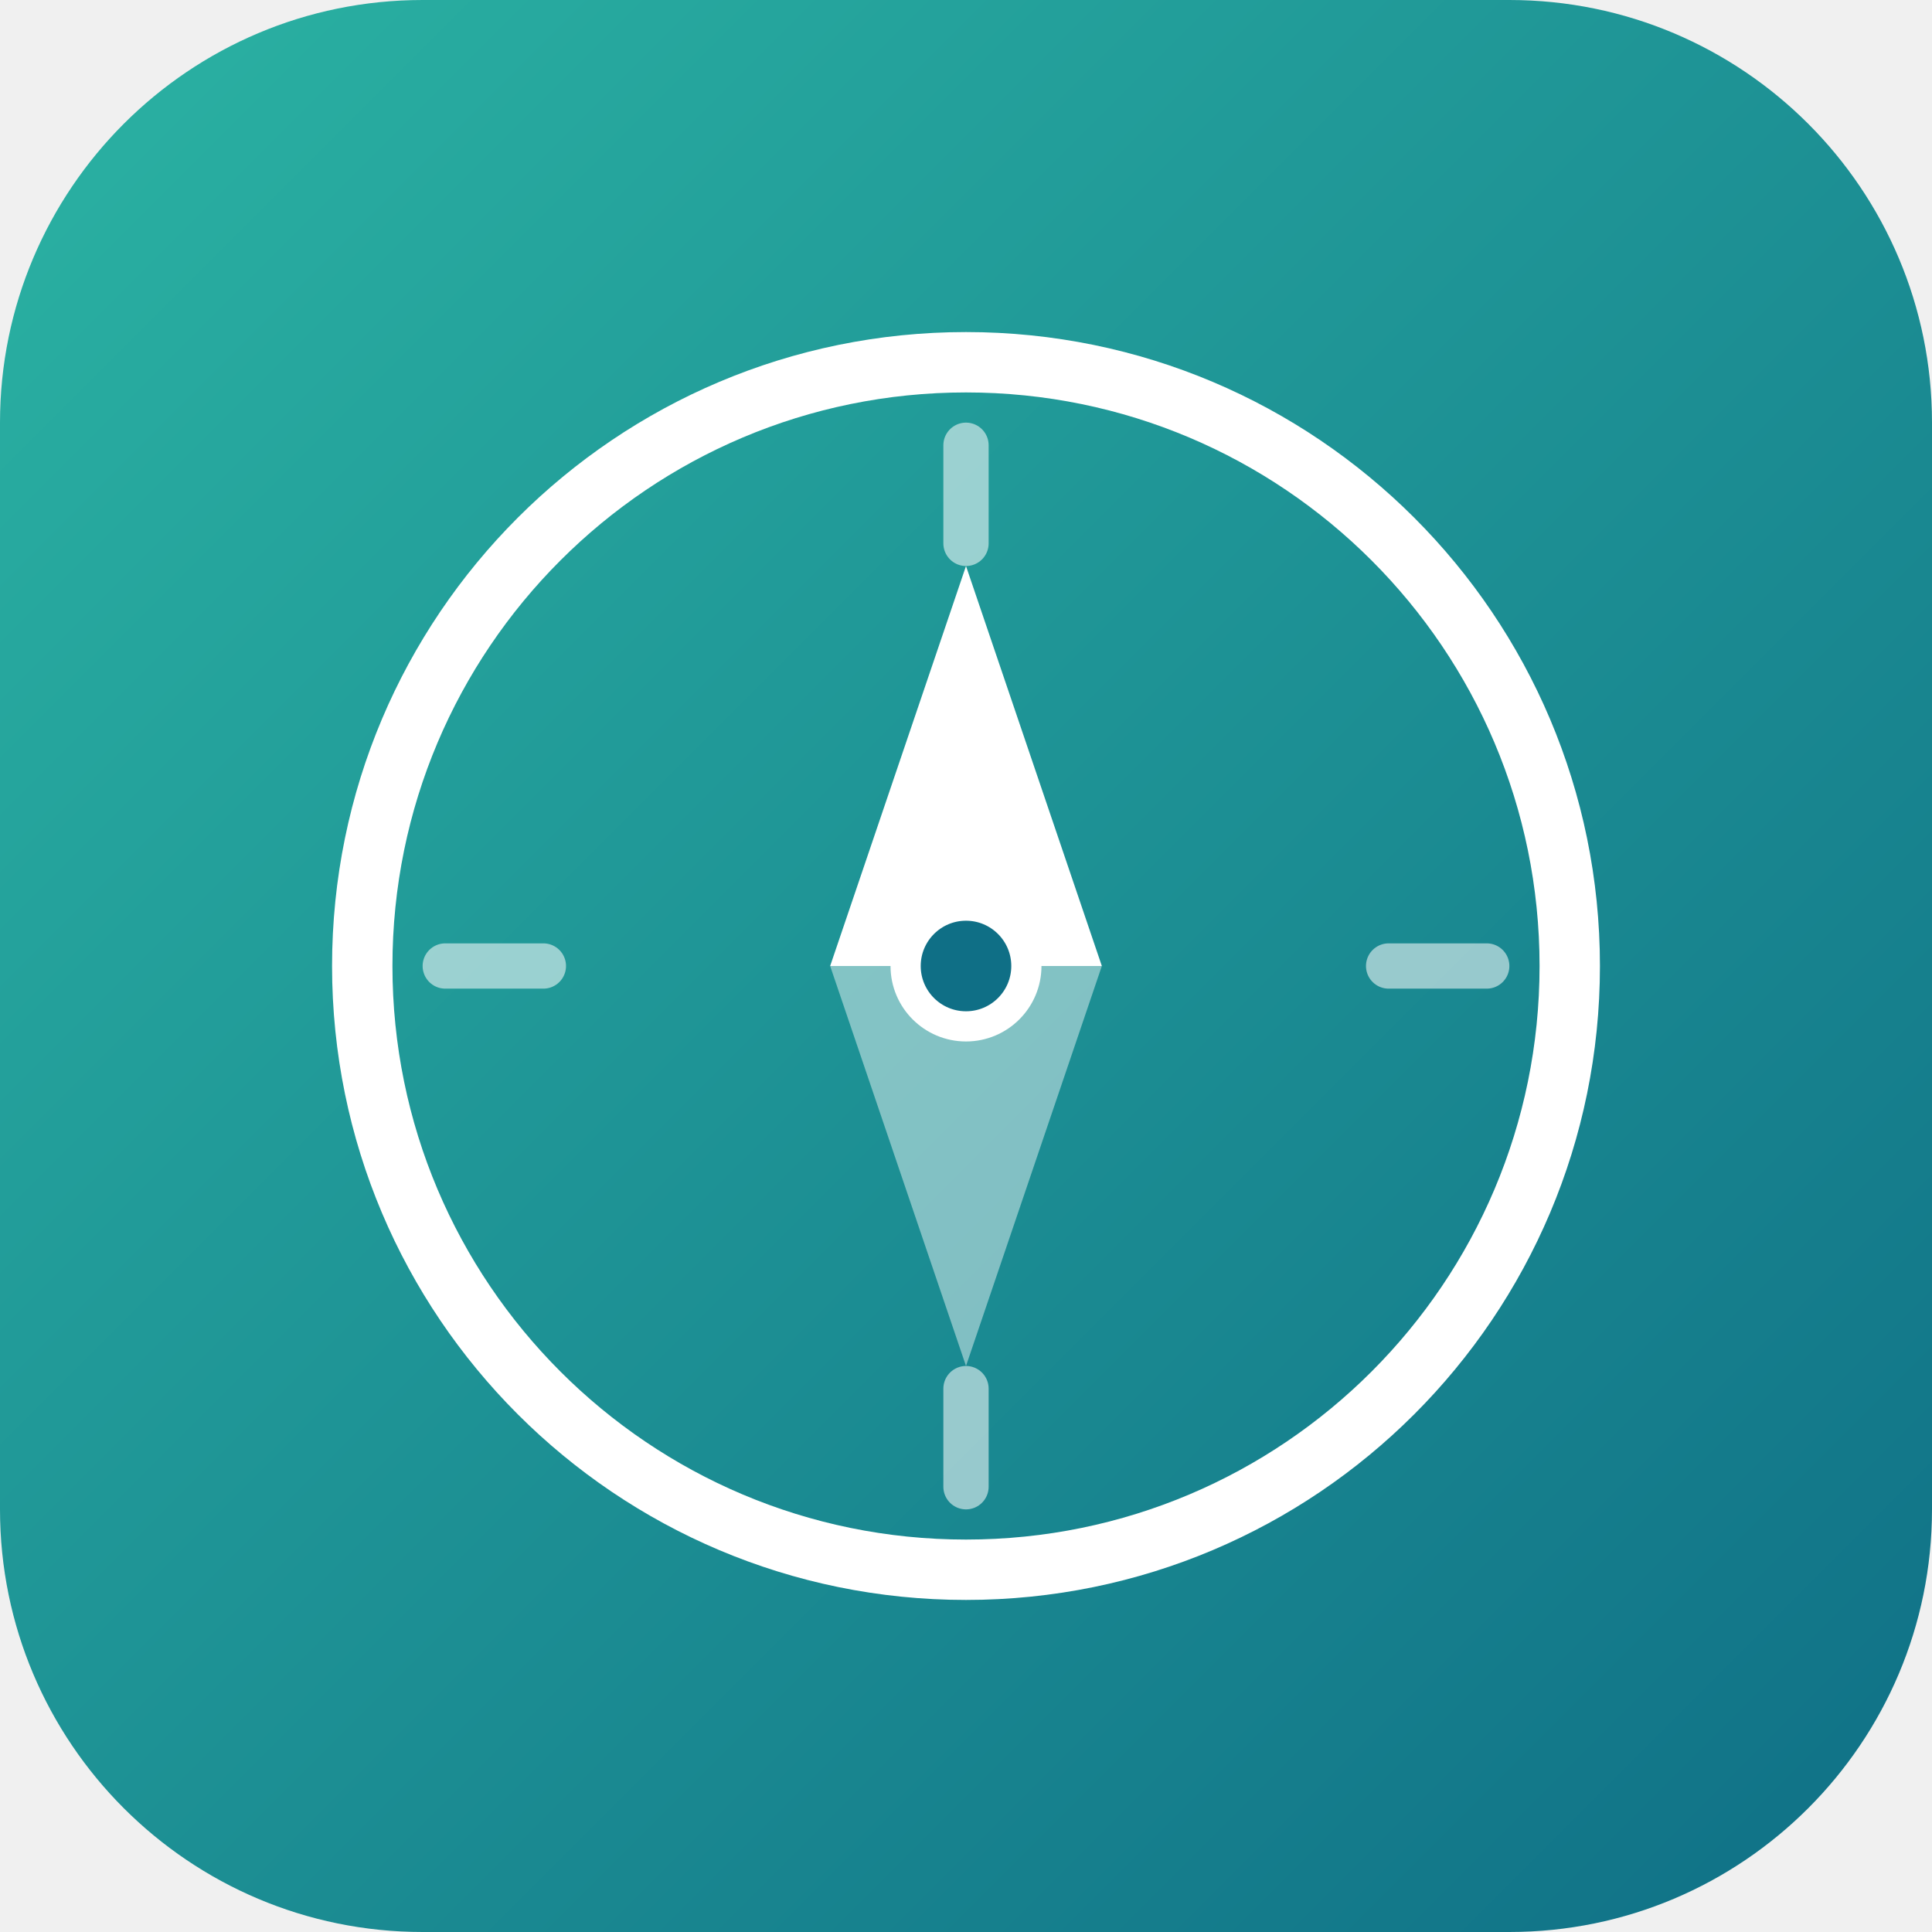
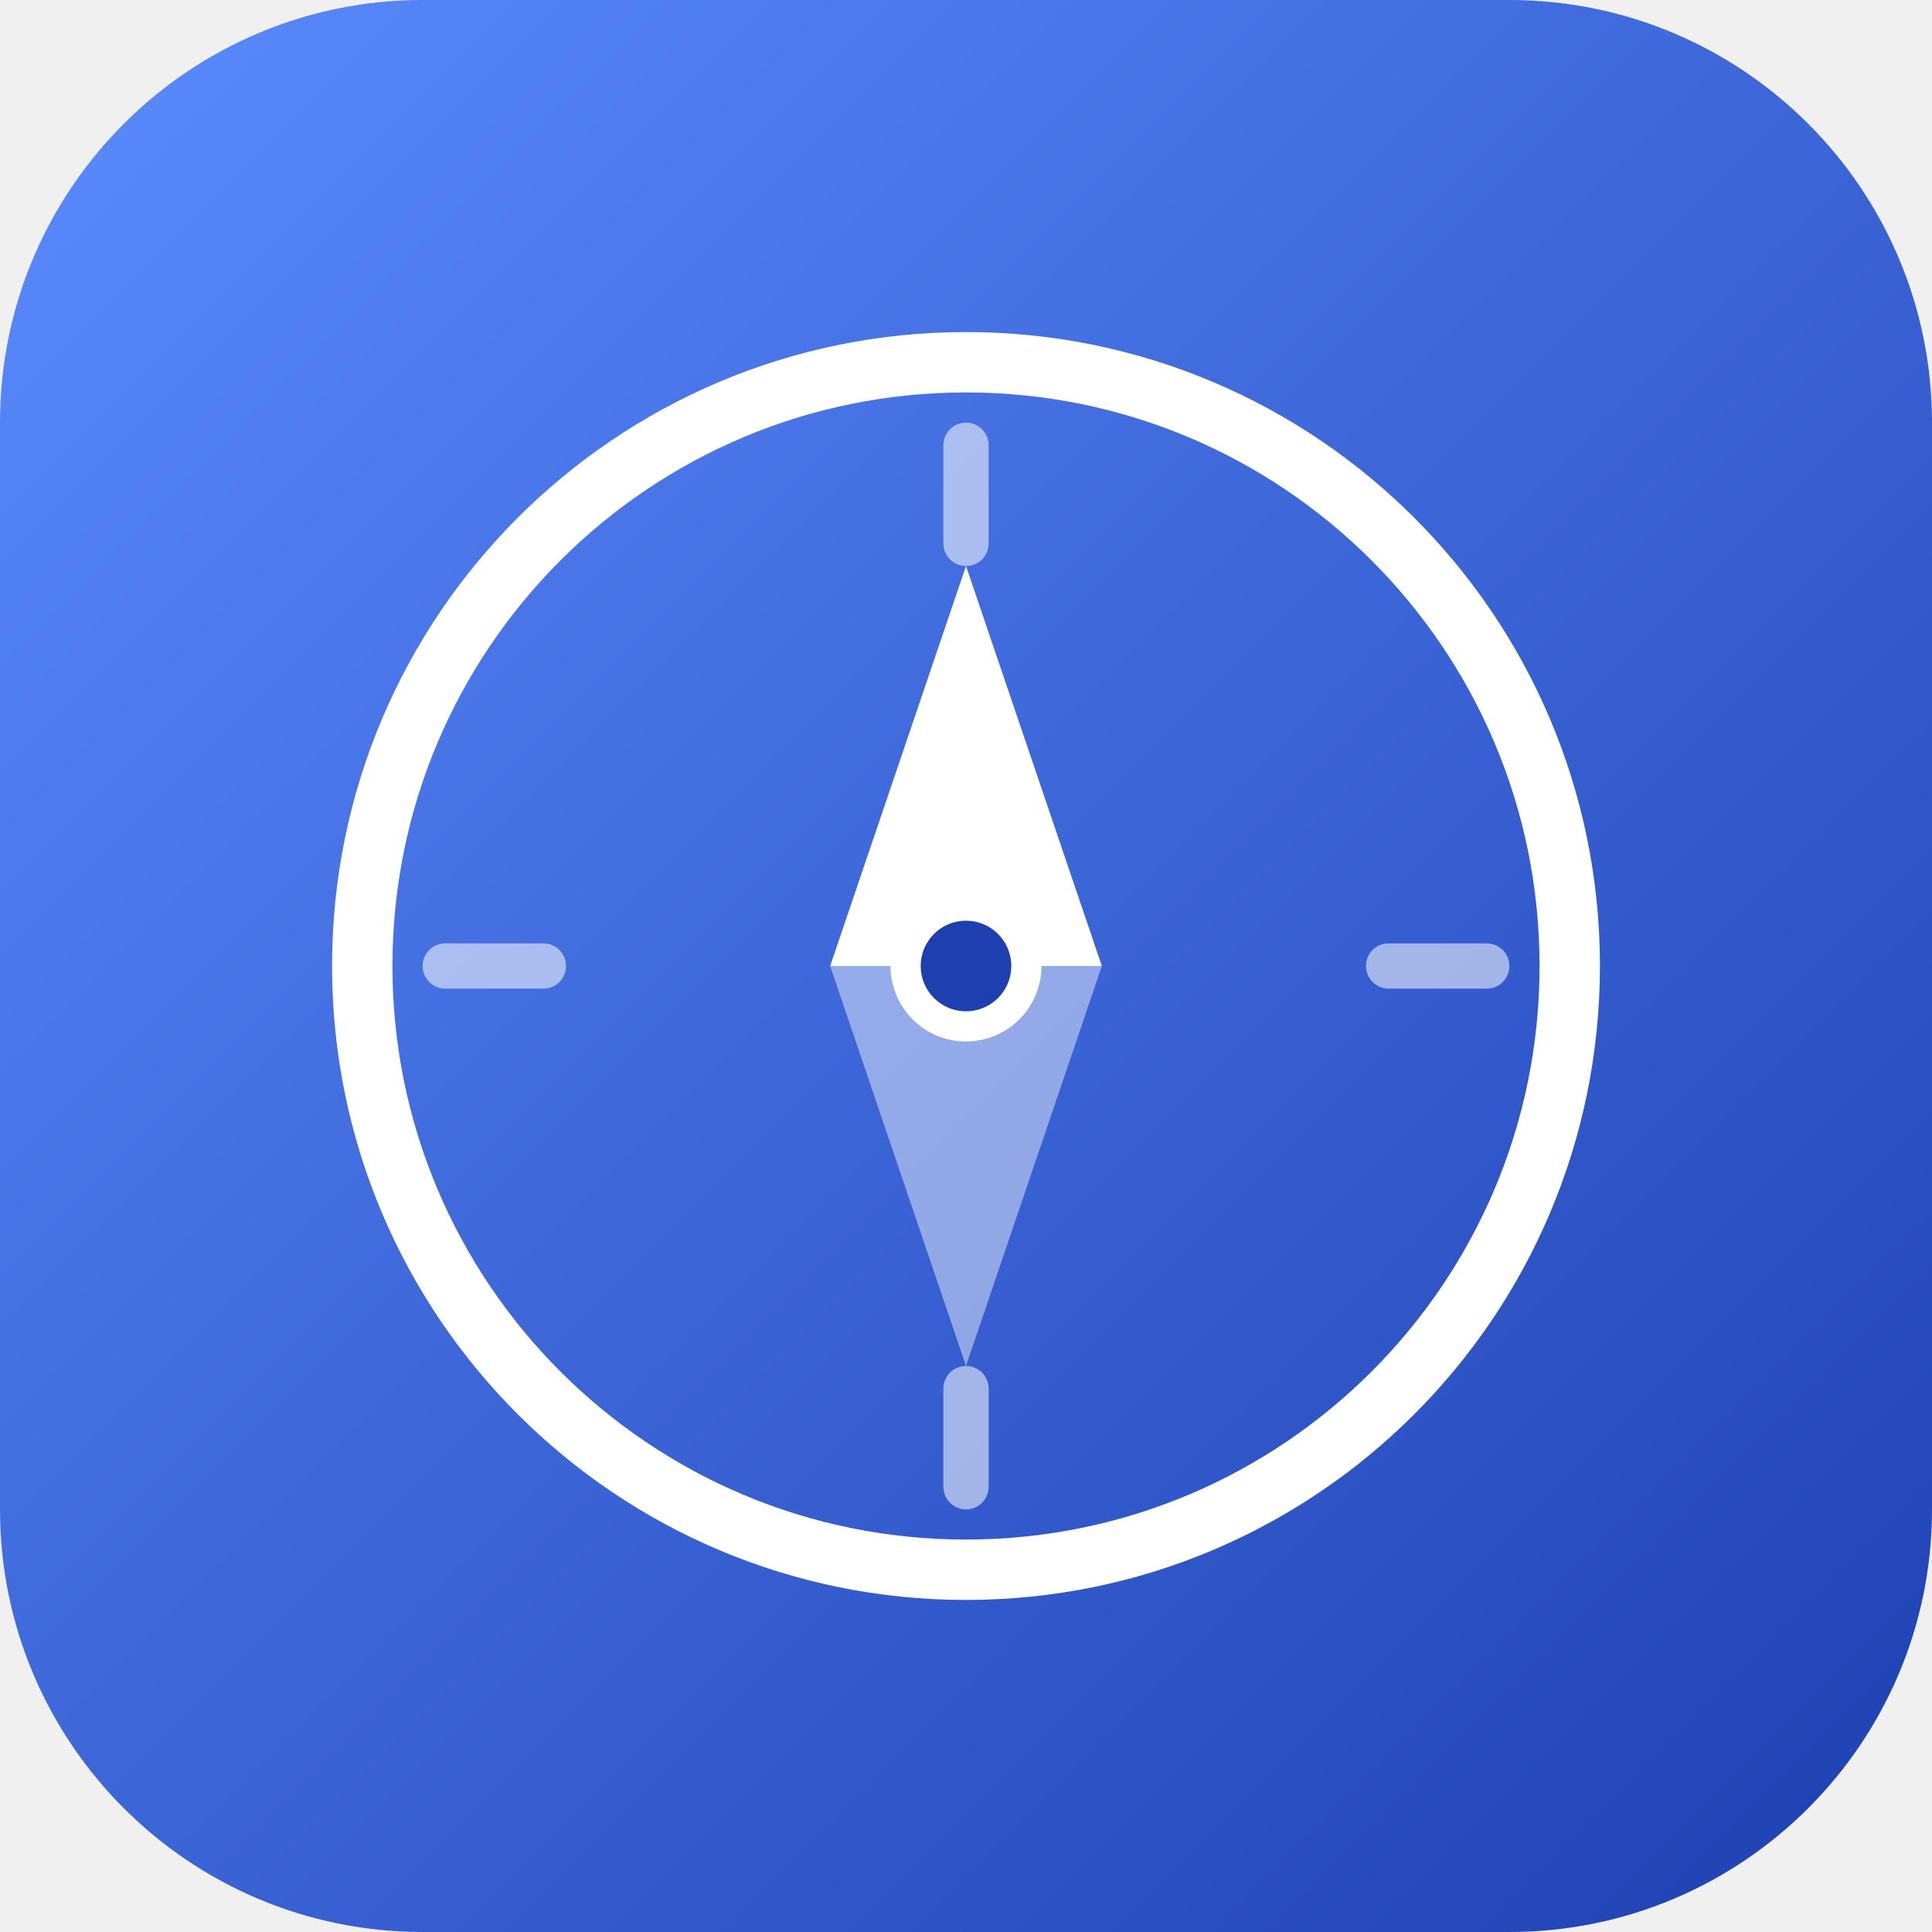
<svg xmlns="http://www.w3.org/2000/svg" viewBox="0 0 512 512">
  <defs>
    <linearGradient id="g" x1="0" y1="0" x2="1" y2="1">
-       <stop offset="0" stop-color="#2bb3a3" />
-       <stop offset="1" stop-color="#0f6f86" />
+       <stop offset="0" stop-color="#5b8cff" />
+       <stop offset="1" stop-color="#1d3fb0" />
    </linearGradient>
  </defs>
  <rect width="512" height="512" rx="112" fill="url(#g)" />
  <circle cx="256" cy="256" r="160" fill="none" stroke="#fff" stroke-width="16" />
  <g stroke="#fff" stroke-width="12" stroke-linecap="round" stroke-opacity=".55">
    <path d="M256 118v26M256 368v26M118 256h26M368 256h26" />
  </g>
  <path d="M256 150 292 256H220z" fill="#fff" />
  <path d="M220 256h72L256 362z" fill="#fff" fill-opacity=".45" />
-   <circle cx="256" cy="256" r="16" fill="#0f6f86" stroke="#fff" stroke-width="8" />
+   <circle cx="256" cy="256" r="16" fill="#1d3fb0" stroke="#fff" stroke-width="8" />
</svg>
